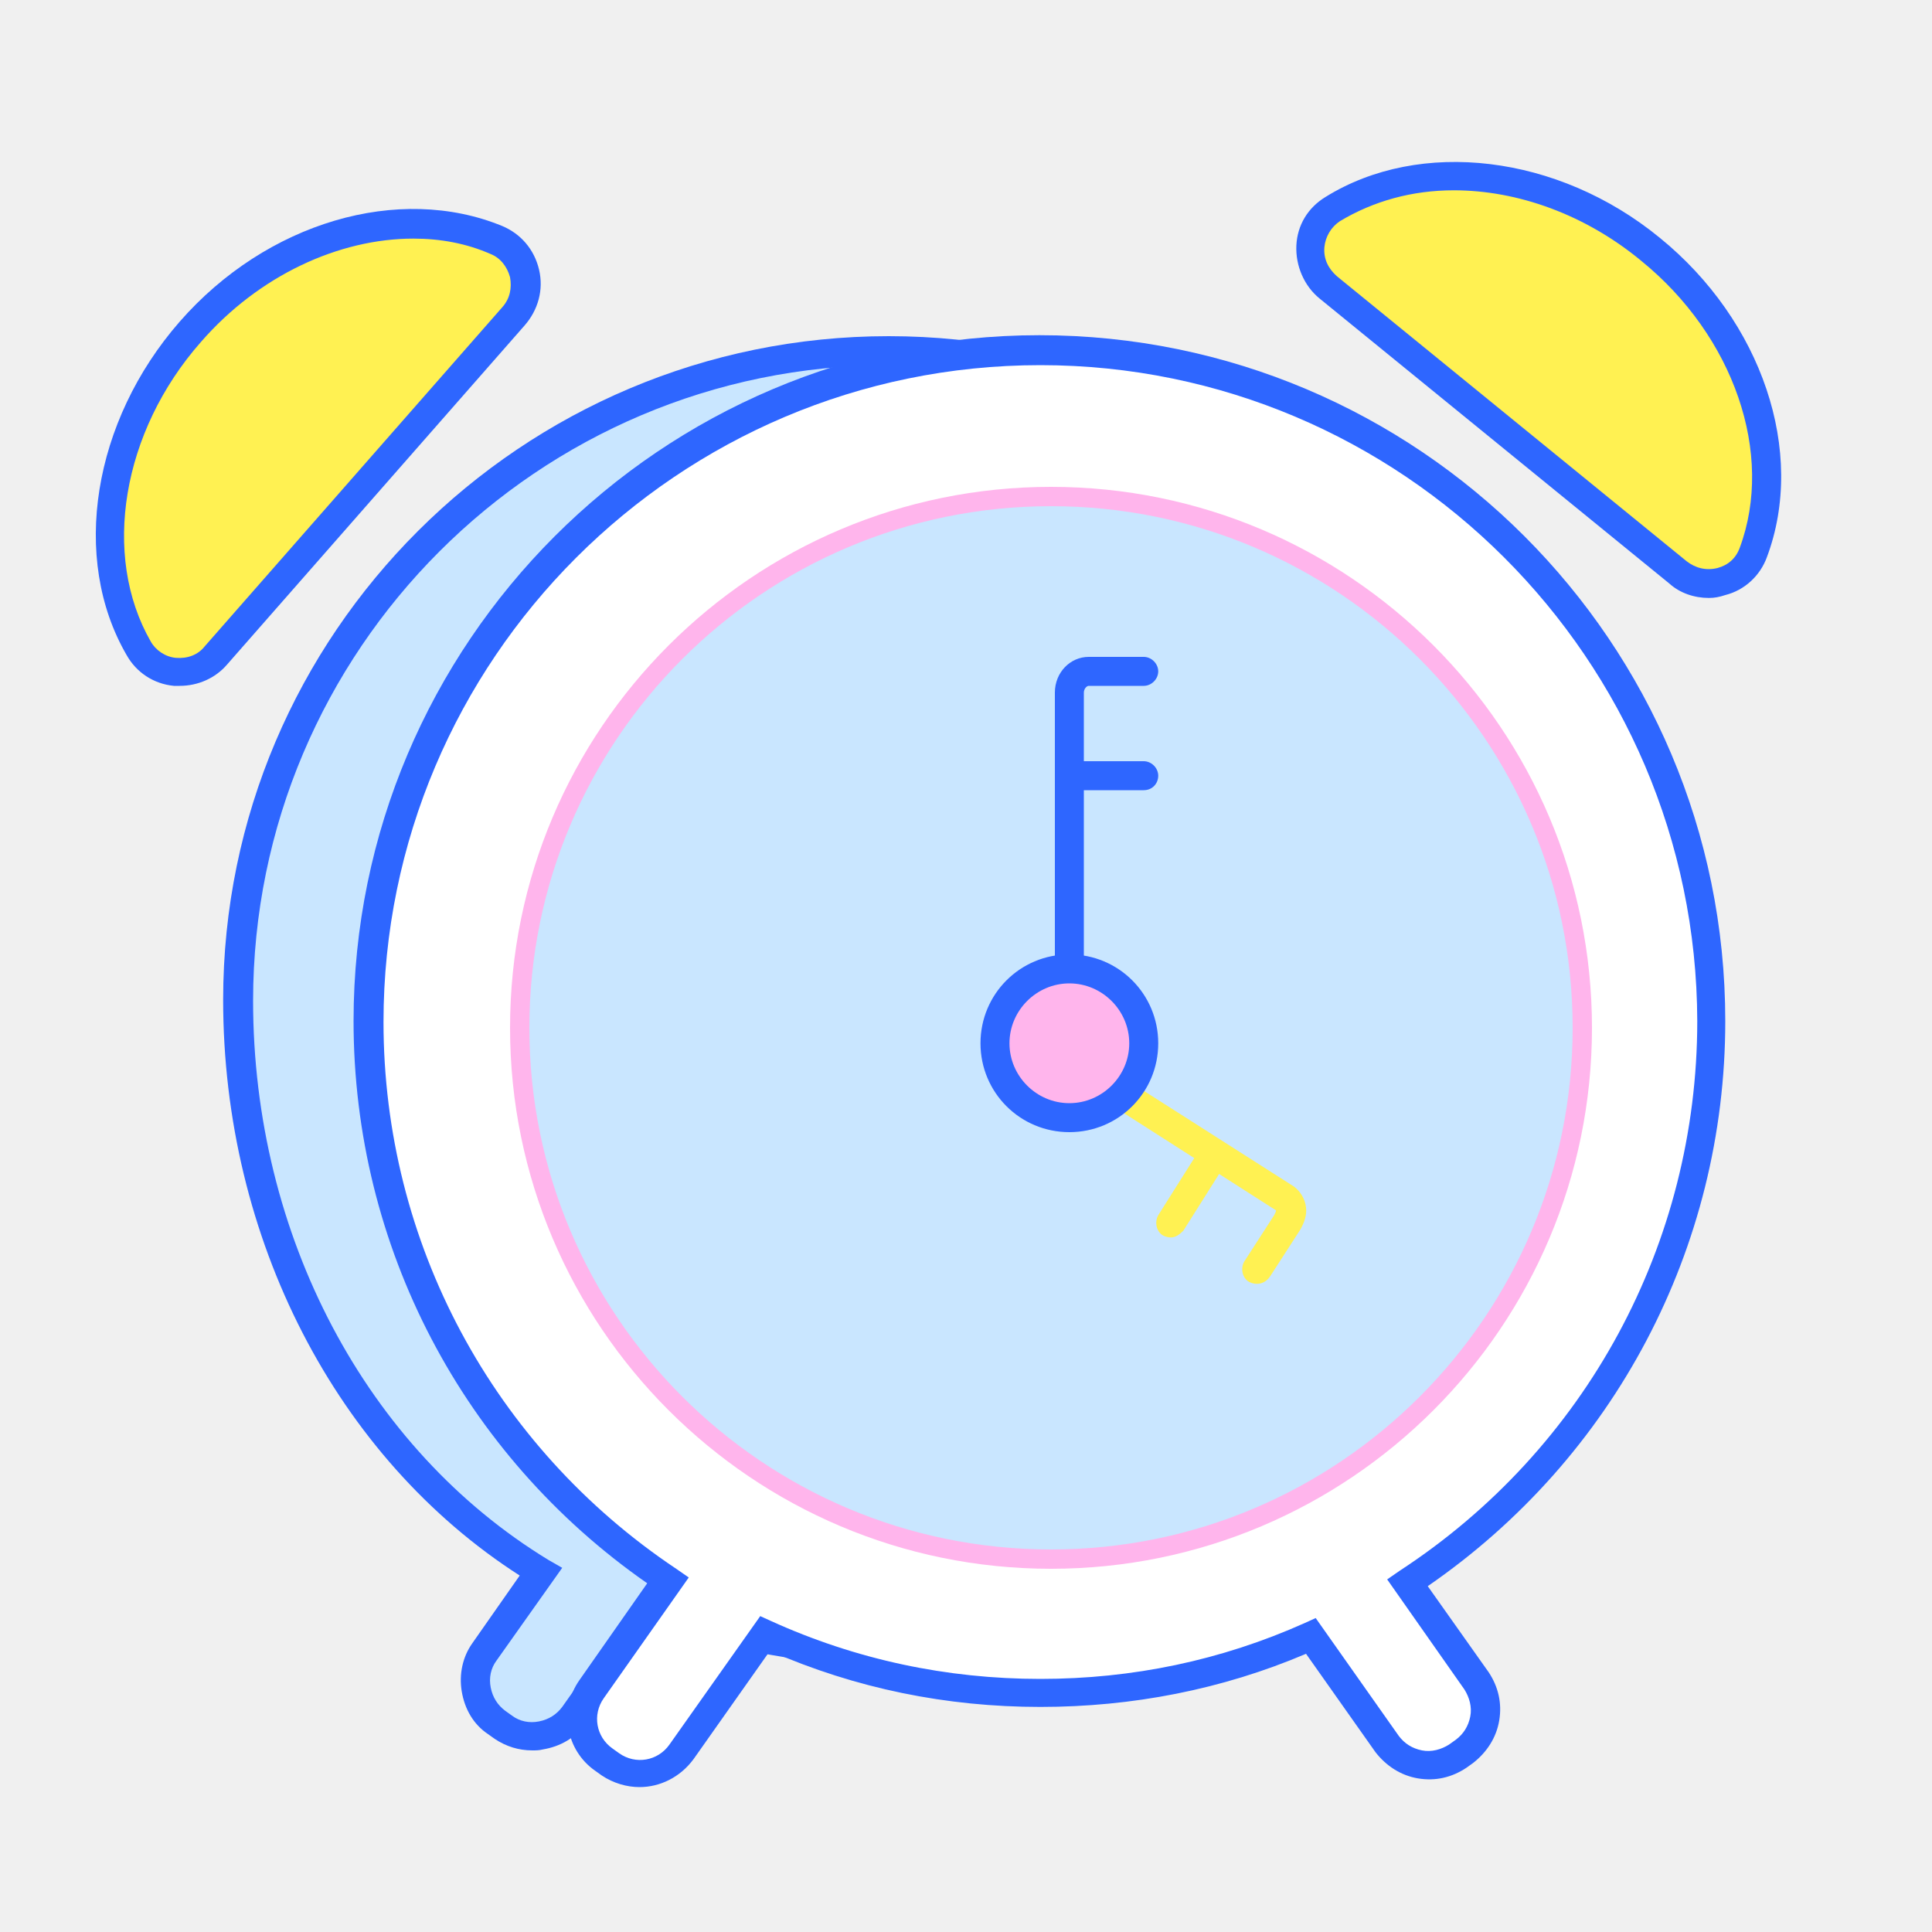
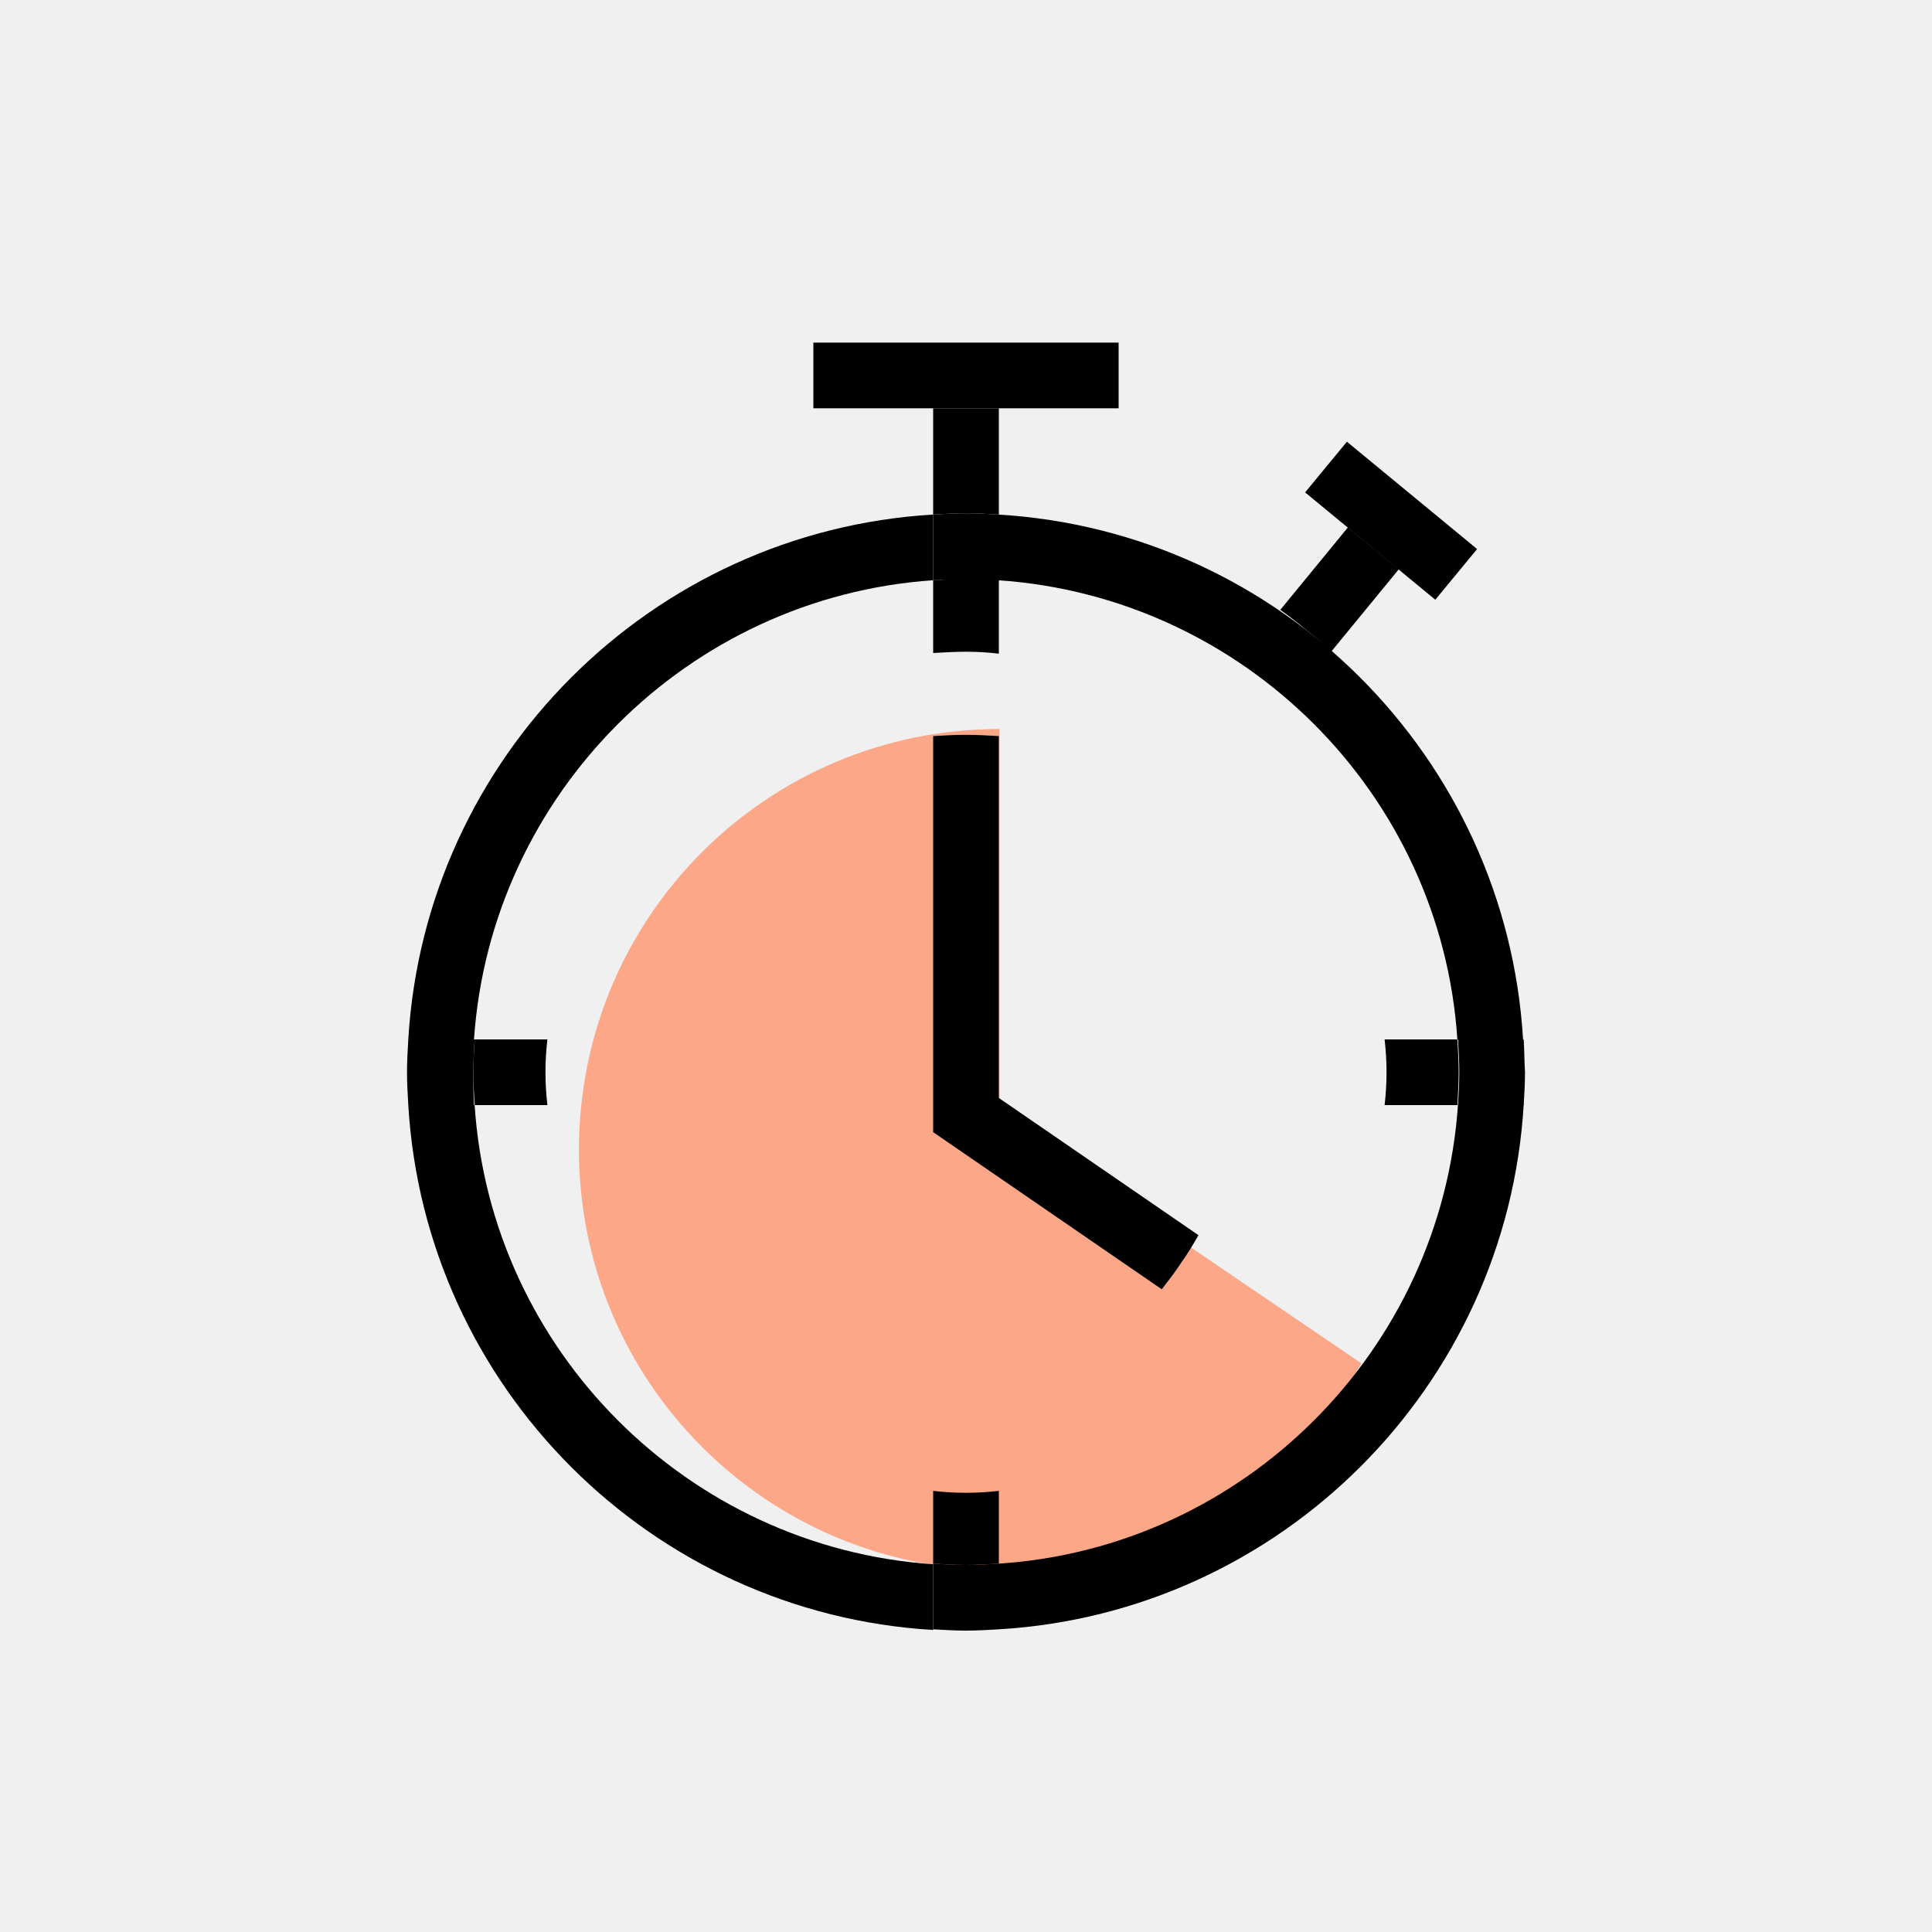
- <svg xmlns="http://www.w3.org/2000/svg" t="1678870720656" class="icon" viewBox="0 0 1024 1024" version="1.1" p-id="30946" width="200" height="200">
-   <path d="M471.04 185.856c-190.464 0-344.576 154.112-344.576 344.576 0 124.928 60.928 242.688 160.768 303.104l-29.696 42.496c-8.704 11.776-5.632 28.672 6.656 37.376l3.584 2.56c11.776 8.704 28.672 5.632 37.376-6.656l40.96-57.856c38.912 15.36 81.408 24.064 125.952 24.064 190.464 0 344.576-154.112 344.576-344.576S660.992 185.856 471.04 185.856z" fill="#C9E6FF" p-id="30947" />
-   <path d="M282.112 927.744c-7.168 0-13.824-2.048-19.968-6.144l-3.584-2.56c-7.68-5.12-12.288-13.312-13.824-22.528-1.536-9.216 0.512-18.432 5.632-25.6l25.088-35.84c-97.28-62.464-157.184-178.688-157.184-305.152C118.272 335.872 276.48 178.176 471.04 178.176c194.56 0 352.256 158.208 352.256 352.256 0 194.56-158.208 352.256-352.256 352.256-42.496 0-83.968-7.68-123.392-22.016l-37.376 52.736c-5.12 7.68-13.312 12.288-22.528 13.824-2.048 0.512-3.584 0.512-5.632 0.512zM471.04 193.536c-185.856 0-336.896 151.04-336.896 336.896 0 124.416 59.904 237.568 156.672 296.448l7.168 4.096-34.816 49.152c-3.072 4.096-4.096 9.216-3.072 14.336 1.024 5.12 3.584 9.216 7.68 12.288l3.584 2.56c4.096 3.072 9.216 4.096 14.336 3.072s9.216-3.584 12.288-7.68l44.544-62.976 5.632 2.048c39.424 15.36 80.896 23.552 123.392 23.552 185.856 0 336.896-151.04 336.896-336.896-0.512-185.856-151.552-336.896-337.408-336.896z" fill="#2E66FF" p-id="30948" />
-   <path d="M114.688 347.136c-11.264 12.8-32.768 11.264-40.96-3.584-27.648-47.616-17.92-116.224 27.136-167.424s112.128-69.632 162.816-48.64c15.872 6.656 20.48 27.136 9.216 40.448l-158.208 179.2z" fill="#FFF152" p-id="30949" />
-   <path d="M95.232 363.52H92.16c-10.752-1.024-19.968-7.168-25.088-16.384-29.696-51.2-17.92-123.904 28.16-176.64S211.456 97.28 266.24 119.808c9.728 4.096 16.896 12.288 19.456 23.04s-0.512 21.504-7.68 29.696L120.32 352.256c-6.144 7.168-15.36 11.264-25.088 11.264z m123.904-237.056c-39.424 0-81.92 19.456-112.64 54.784-41.984 47.616-52.736 113.152-26.624 158.72 2.56 4.608 7.68 8.192 13.312 8.704 6.144 0.512 11.776-1.536 15.36-6.144L266.24 162.816c4.096-4.608 5.12-10.24 4.096-15.872-1.536-5.632-5.12-10.24-10.24-12.288-12.8-5.632-26.624-8.192-40.96-8.192z" fill="#2E66FF" p-id="30950" />
-   <path d="M889.344 303.104c13.312 10.752 33.792 5.632 39.936-10.24 19.456-51.2-1.536-117.248-54.272-160.768S752.64 81.92 706.56 111.104c-14.848 9.216-15.872 30.208-2.048 41.472l184.832 150.528z" fill="#FFF152" p-id="30951" />
-   <path d="M905.728 316.928c-7.68 0-15.36-2.56-20.992-7.68l-185.344-151.04c-8.192-6.656-12.8-17.408-12.288-28.16 0.512-10.752 6.144-19.968 15.36-25.6 50.176-31.232 123.392-22.528 177.152 21.504 54.272 44.032 77.824 113.664 56.832 169.472-3.584 9.728-11.776 17.408-22.016 19.968-3.072 1.024-5.632 1.536-8.704 1.536z m-135.168-216.064c-22.016 0-42.496 5.632-60.416 16.384-4.608 3.072-7.68 8.192-8.192 13.824-0.512 6.144 2.048 11.264 6.656 15.36l185.344 151.04c4.608 3.584 10.24 5.12 16.384 3.584 5.632-1.536 9.728-5.12 11.776-10.752 18.432-49.664-3.072-112.128-52.224-152.064-29.696-24.576-65.536-37.376-99.328-37.376z" fill="#2E66FF" p-id="30952" />
-   <path d="M906.752 541.184c0-196.608-159.232-355.84-355.84-355.84s-355.84 159.232-355.84 355.84c0 123.392 62.976 232.448 158.72 295.936l-40.448 57.344c-8.704 11.776-5.632 28.672 6.656 37.376l3.584 2.56c11.776 8.704 28.672 5.632 37.376-6.656l44.032-62.464c44.544 19.968 94.208 31.232 145.92 31.232 51.2 0 99.84-10.752 143.36-30.208l40.448 57.344c8.704 11.776 25.088 14.848 37.376 6.656l3.584-2.56c11.776-8.704 14.848-25.088 6.656-37.376l-36.352-51.712c96.768-63.488 160.768-173.056 160.768-297.472z" fill="#FFFFFF" p-id="30953" />
-   <path d="M338.944 947.2c-6.656 0-13.824-2.048-19.968-6.144l-3.584-2.56c-15.36-10.752-19.456-32.256-8.192-48.128l35.84-51.2c-97.792-68.096-155.648-178.688-155.648-297.984 0-200.192 162.816-363.52 363.52-363.52s363.52 162.816 363.52 363.52c0 120.32-58.88 231.424-157.696 299.52l32.256 45.568c5.12 7.68 7.168 16.384 5.632 25.6-1.536 9.216-6.656 16.896-13.824 22.528l-3.584 2.56c-7.68 5.12-16.384 7.168-25.6 5.632-9.216-1.536-16.896-6.656-22.528-13.824l-36.864-52.224c-44.544 18.944-92.16 28.16-140.8 28.16-49.664 0-97.792-9.728-143.36-29.696l-40.448 57.344c-7.168 9.728-17.92 14.848-28.672 14.848z m212.48-753.664c-192 0-348.16 156.16-348.16 348.16 0 116.736 57.856 224.768 155.136 289.792l6.656 4.608-45.056 64c-6.144 8.704-4.096 20.48 4.608 26.624l3.584 2.56c8.704 6.144 20.48 4.096 26.624-4.608l48.128-68.096 5.632 2.56c45.056 20.48 93.184 30.72 142.848 30.72 48.64 0 95.744-9.728 140.288-29.696l5.632-2.56 44.032 62.464c3.072 4.096 7.168 6.656 12.288 7.68 5.12 1.024 10.24-0.512 14.336-3.072l3.584-2.56c4.096-3.072 6.656-7.168 7.68-12.288 1.024-5.12-0.512-10.24-3.072-14.336l-40.96-58.368 6.656-4.608c98.816-64.512 157.696-173.568 157.696-291.328-0.512-192-156.672-347.648-348.16-347.648z" fill="#2E66FF" p-id="30954" />
-   <path d="M557.056 544.768m-281.6 0a281.6 281.6 0 1 0 563.2 0 281.6 281.6 0 1 0-563.2 0Z" fill="#C9E6FF" p-id="30955" />
-   <path d="M557.056 831.488c-158.208 0-286.72-128.512-286.72-286.72s128.512-286.72 286.72-286.72 286.72 128.512 286.72 286.72-128.512 286.72-286.72 286.72z m0-563.2c-152.576 0-276.48 123.904-276.48 276.48s123.904 276.48 276.48 276.48 276.48-123.904 276.48-276.48-123.904-276.48-276.48-276.48z" fill="#FFB5EC" p-id="30956" />
-   <path d="M566.784 521.216c-4.096 0-7.68-3.584-7.68-7.68V367.104c0-10.752 8.192-18.944 17.92-18.944h29.184c4.096 0 7.68 3.584 7.68 7.68s-3.584 7.68-7.68 7.68h-29.184c-1.024 0-2.56 1.536-2.56 3.584v146.432c0 4.096-3.072 7.68-7.68 7.68z" fill="#2E66FF" p-id="30957" />
-   <path d="M606.208 418.816h-39.424c-4.096 0-7.68-3.584-7.68-7.68s3.584-7.68 7.68-7.68h39.424c4.096 0 7.68 3.584 7.68 7.68s-3.072 7.68-7.68 7.68z" fill="#2E66FF" p-id="30958" />
-   <path d="M666.112 680.448c-1.536 0-3.072-0.512-4.096-1.024-3.584-2.048-4.608-7.168-2.56-10.752l15.872-24.576c0.512-1.024 1.024-2.048 1.024-2.56l-80.896-51.712c-3.584-2.048-4.608-7.168-2.56-10.752 2.048-3.584 7.168-4.608 10.752-2.56l81.92 52.224c3.584 2.56 6.144 6.656 6.656 11.264 0.512 4.096-1.024 8.192-3.072 11.776l-15.872 24.576c-2.048 3.072-4.608 4.096-7.168 4.096z m10.752-38.4z" fill="#FFF152" p-id="30959" />
-   <path d="M620.544 655.872c-1.536 0-3.072-0.512-4.096-1.024-3.584-2.048-4.608-7.168-2.56-10.752l20.992-33.28c2.048-3.584 7.168-4.608 10.752-2.56 3.584 2.048 4.608 7.168 2.56 10.752l-20.992 33.28c-2.048 2.048-4.096 3.584-6.656 3.584z" fill="#FFF152" p-id="30960" />
-   <path d="M566.784 552.96m-39.424 0a39.424 39.424 0 1 0 78.848 0 39.424 39.424 0 1 0-78.848 0Z" fill="#FFB5EC" p-id="30961" />
-   <path d="M566.784 600.064c-26.112 0-47.104-20.992-47.104-47.104s20.992-47.104 47.104-47.104 47.104 20.992 47.104 47.104-20.992 47.104-47.104 47.104z m0-78.848c-17.408 0-31.744 14.336-31.744 31.744s14.336 31.744 31.744 31.744 31.744-14.336 31.744-31.744-14.336-31.744-31.744-31.744z" fill="#2E66FF" p-id="30962" />
+ <svg xmlns="http://www.w3.org/2000/svg" t="1679034692572" class="icon" viewBox="0 0 1024 1024" version="1.1" p-id="10091" width="200" height="200">
+   <path d="M529.749 592.213v-205.824c-123.221 0-222.891 99.669-222.891 222.891 0 123.221 99.669 222.891 222.891 222.891 81.579 0 152.917-44.032 191.829-109.568l-191.829-130.389z" fill="#FDA789" p-id="10092" />
+   <path d="M529.408 272.725V216.405h-34.816v56.32c5.803-0.341 11.605-0.683 17.408-0.683s11.605 0.341 17.408 0.683zM512 791.211c-5.803 0-11.605-0.341-17.408-1.024v38.571c5.803 0.341 11.605 0.683 17.408 0.683s11.605-0.341 17.408-0.683v-38.571c-5.803 0.683-11.605 1.024-17.408 1.024zM512 345.429c5.803 0 11.605 0.341 17.408 1.024V307.541c-5.803-0.341-11.605-0.683-17.408-0.683s-11.605 0.341-17.408 0.683v38.571c5.803-0.341 11.605-0.683 17.408-0.683zM734.891 568.32c0 5.803-0.341 11.605-1.024 17.408h38.571c0.341-5.803 0.683-11.605 0.683-17.408 0-5.803-0.341-11.605-0.683-17.408H733.867c0.683 5.803 1.024 11.605 1.024 17.408zM289.109 568.32c0-5.803 0.341-11.605 1.024-17.408H251.563c-0.341 5.803-0.683 11.605-0.683 17.408 0 5.803 0.341 11.605 0.683 17.408H290.133c-0.683-5.803-1.024-11.605-1.024-17.408zM251.563 585.728H216.405c8.875 149.504 128.683 269.312 278.187 278.187v-34.816c-130.048-8.875-234.496-113.323-243.029-243.371z" p-id="10093" />
+   <path d="M772.437 550.912h34.816c-8.875-149.504-128.683-269.312-278.187-278.187v34.816c130.389 8.875 234.837 113.323 243.371 243.371zM494.592 307.541V272.725c-149.504 8.875-269.312 128.683-278.187 278.187h34.816c8.875-130.048 113.323-234.496 243.371-243.371zM529.408 828.757V863.573c149.504-8.875 269.312-128.683 278.187-278.187h-34.816c-8.875 130.389-113.323 234.837-243.371 243.371zM512 829.44c-5.803 0-11.605-0.341-17.408-0.683V863.573c5.803 0.341 11.605 0.683 17.408 0.683s11.605-0.341 17.408-0.683v-34.816c-5.803 0.341-11.605 0.683-17.408 0.683z" p-id="10094" />
+   <path d="M512 307.2c5.803 0 11.605 0.341 17.408 0.683V272.725c-5.803-0.341-11.605-0.683-17.408-0.683s-11.605 0.341-17.408 0.683v34.816c5.803-0.341 11.605-0.341 17.408-0.341zM807.595 550.912h-34.816c0.341 5.803 0.683 11.605 0.683 17.408 0 5.803-0.341 11.605-0.683 17.408h34.816c0.341-5.803 0.683-11.605 0.683-17.408-0.341-5.803-0.341-11.605-0.683-17.408zM250.88 568.32c0-5.803 0.341-11.605 0.683-17.408H216.405c-0.341 5.803-0.683 11.605-0.683 17.408 0 5.803 0.341 11.605 0.683 17.408h34.816c-0.341-5.803-0.341-11.605-0.341-17.408zM494.592 390.144v160.768h34.816v-160.768c-5.803-0.341-11.605-0.683-17.408-0.683-5.803 0-11.605 0.341-17.408 0.683zM494.592 600.064l121.173 83.285c3.413-4.437 7.168-9.216 10.24-13.995 3.413-4.779 6.485-9.899 9.216-14.677l-121.173-83.285-19.456 28.672z" p-id="10095" />
+   <path d="M494.592 550.912h34.816v49.152h-34.816zM431.104 181.589h161.792v34.816h-161.792zM705.536 345.429l35.84-43.691-26.965-22.187-35.84 43.691c4.779 3.413 9.216 6.827 13.653 10.581 4.779 3.755 9.216 7.509 13.312 11.605z" p-id="10096" />
+   <path d="M691.739 260.983l22.149-26.863 69.004 56.887-22.149 26.863z" p-id="10097" />
</svg>
